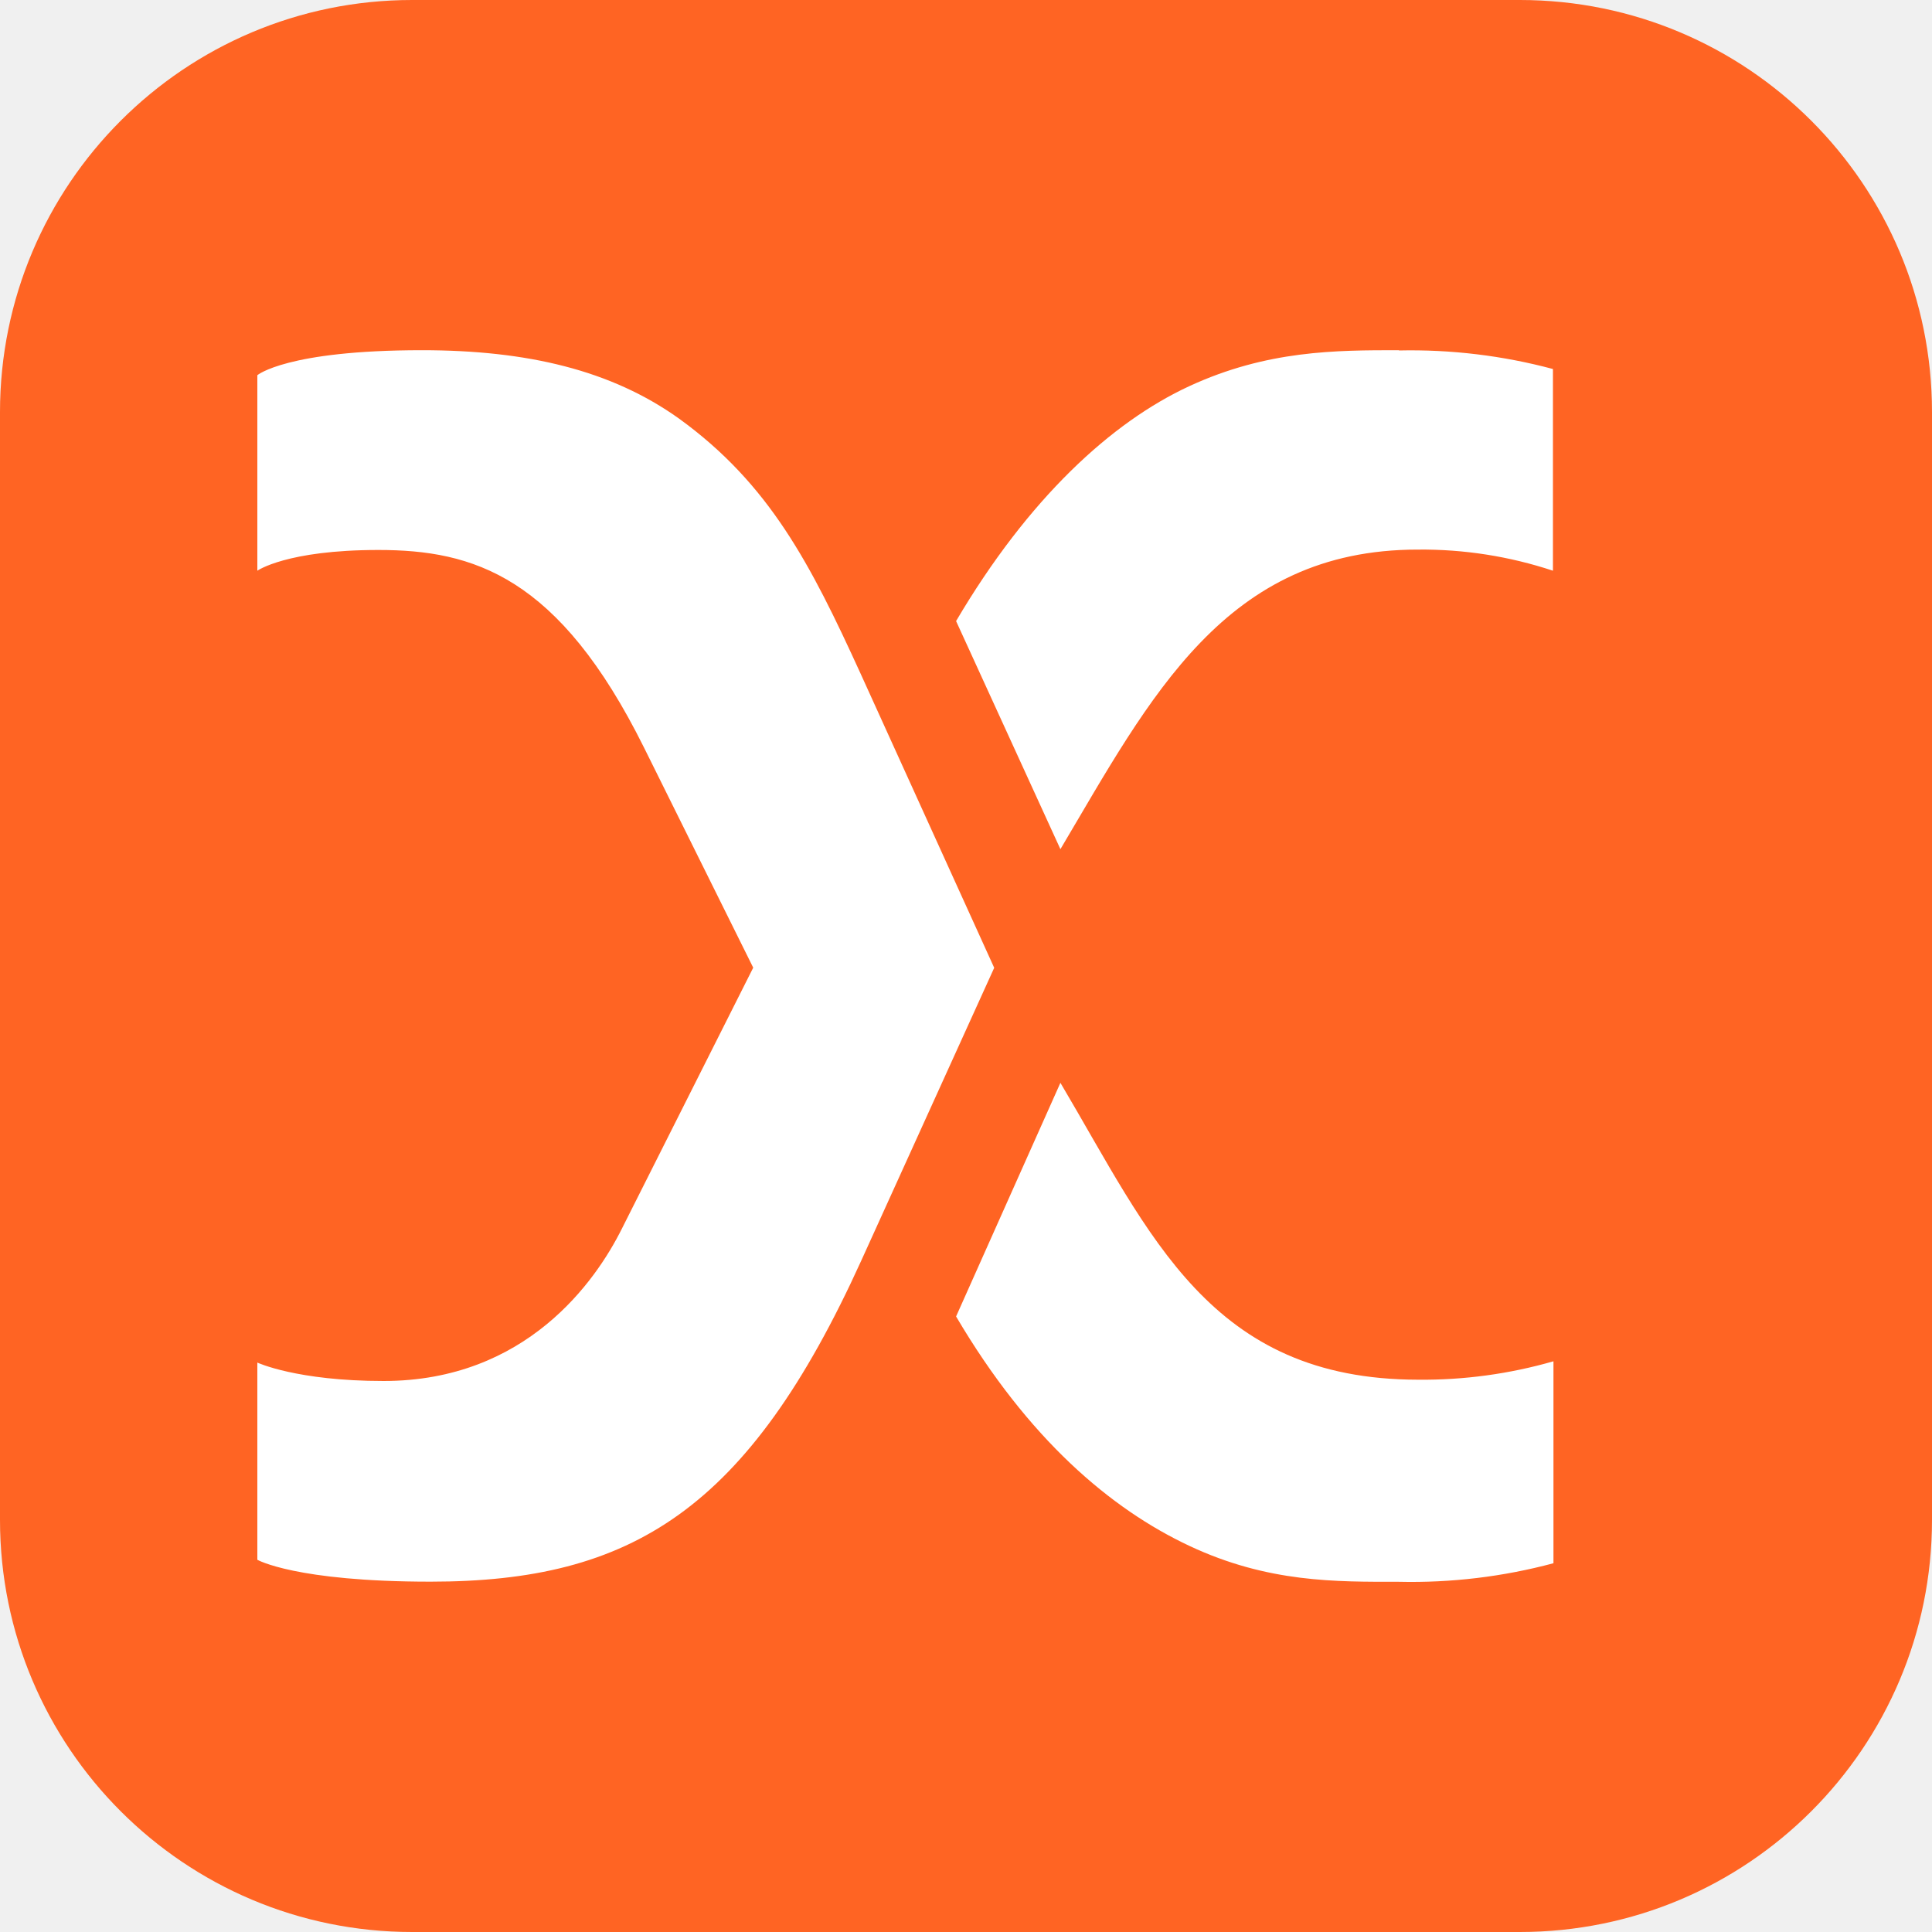
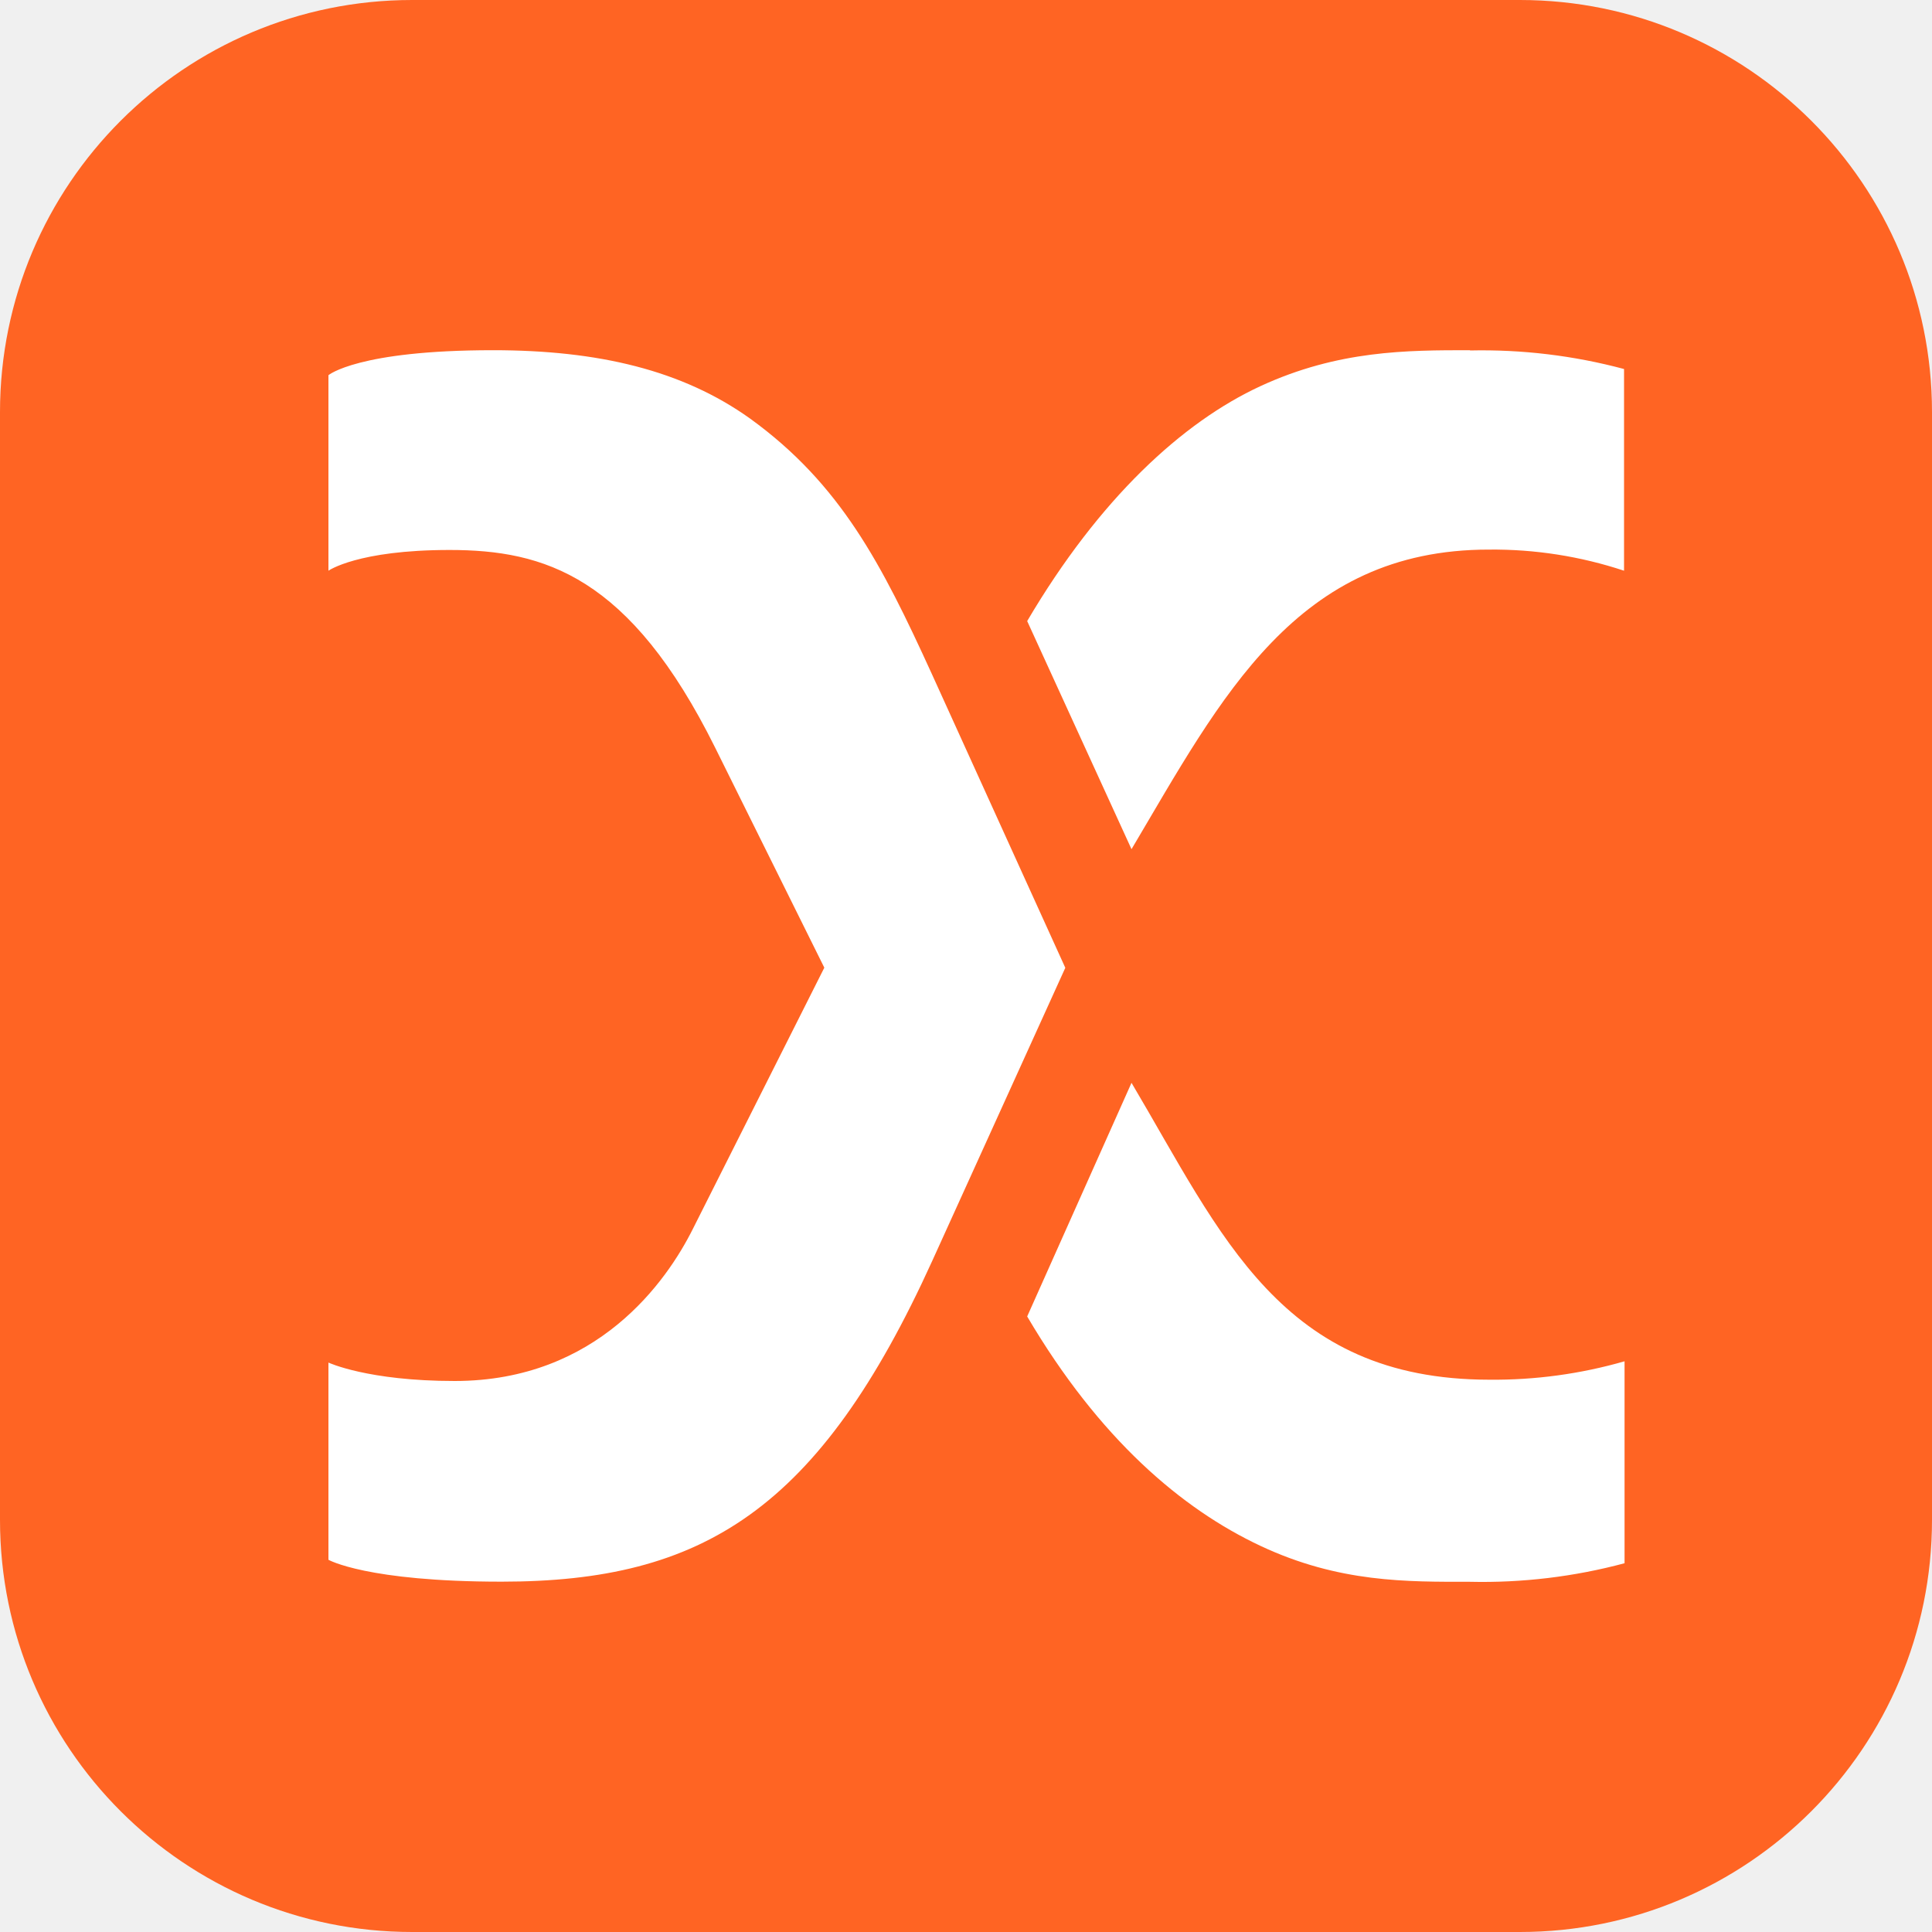
<svg xmlns="http://www.w3.org/2000/svg" viewBox="0 0 150 150" width="150" height="150">
  <rect width="150" height="150" rx="32" fill="#FF6423" />
-   <g transform="translate(-140.07, -328.69)">
+   <g transform="translate(-134.55, -328.69)">
    <path d="M172.83,355.88c-10.51,0-12.78,1.94-12.78,1.94V373s2.26-1.61,9.4-1.61c7.35,0,14,2,20.63,15.36l8.47,17.07-10.21,20.29c-2,4-7.38,11.8-18.49,11.8-6.75,0-9.8-1.43-9.8-1.43v15.31s2.95,1.7,13.45,1.7c15.62,0,24.65-5.58,33.44-24.93l10.32-22.73L206.89,381c-3.89-8.52-7.07-14.72-14.1-19.81C187.53,357.43,181,355.88,172.83,355.88Zm75.85,0c-4.89,0-10.23,0-16.27,2.79s-12.51,8.73-18.11,18.24l8.1,17.71c7-11.81,12.79-23.26,27.74-23.26a32.33,32.33,0,0,1,10.5,1.64V357.34A42.61,42.61,0,0,0,248.68,355.9ZM222.4,412.76l-8.1,18.14c5.6,9.51,12,14.94,18.11,17.81s11.39,2.79,16.27,2.79a42.64,42.64,0,0,0,12-1.44V434.38a36.69,36.69,0,0,1-10.5,1.43C234,435.8,229.4,424.57,222.4,412.76Z" fill="#FFFFFF" />
  </g>
</svg>
